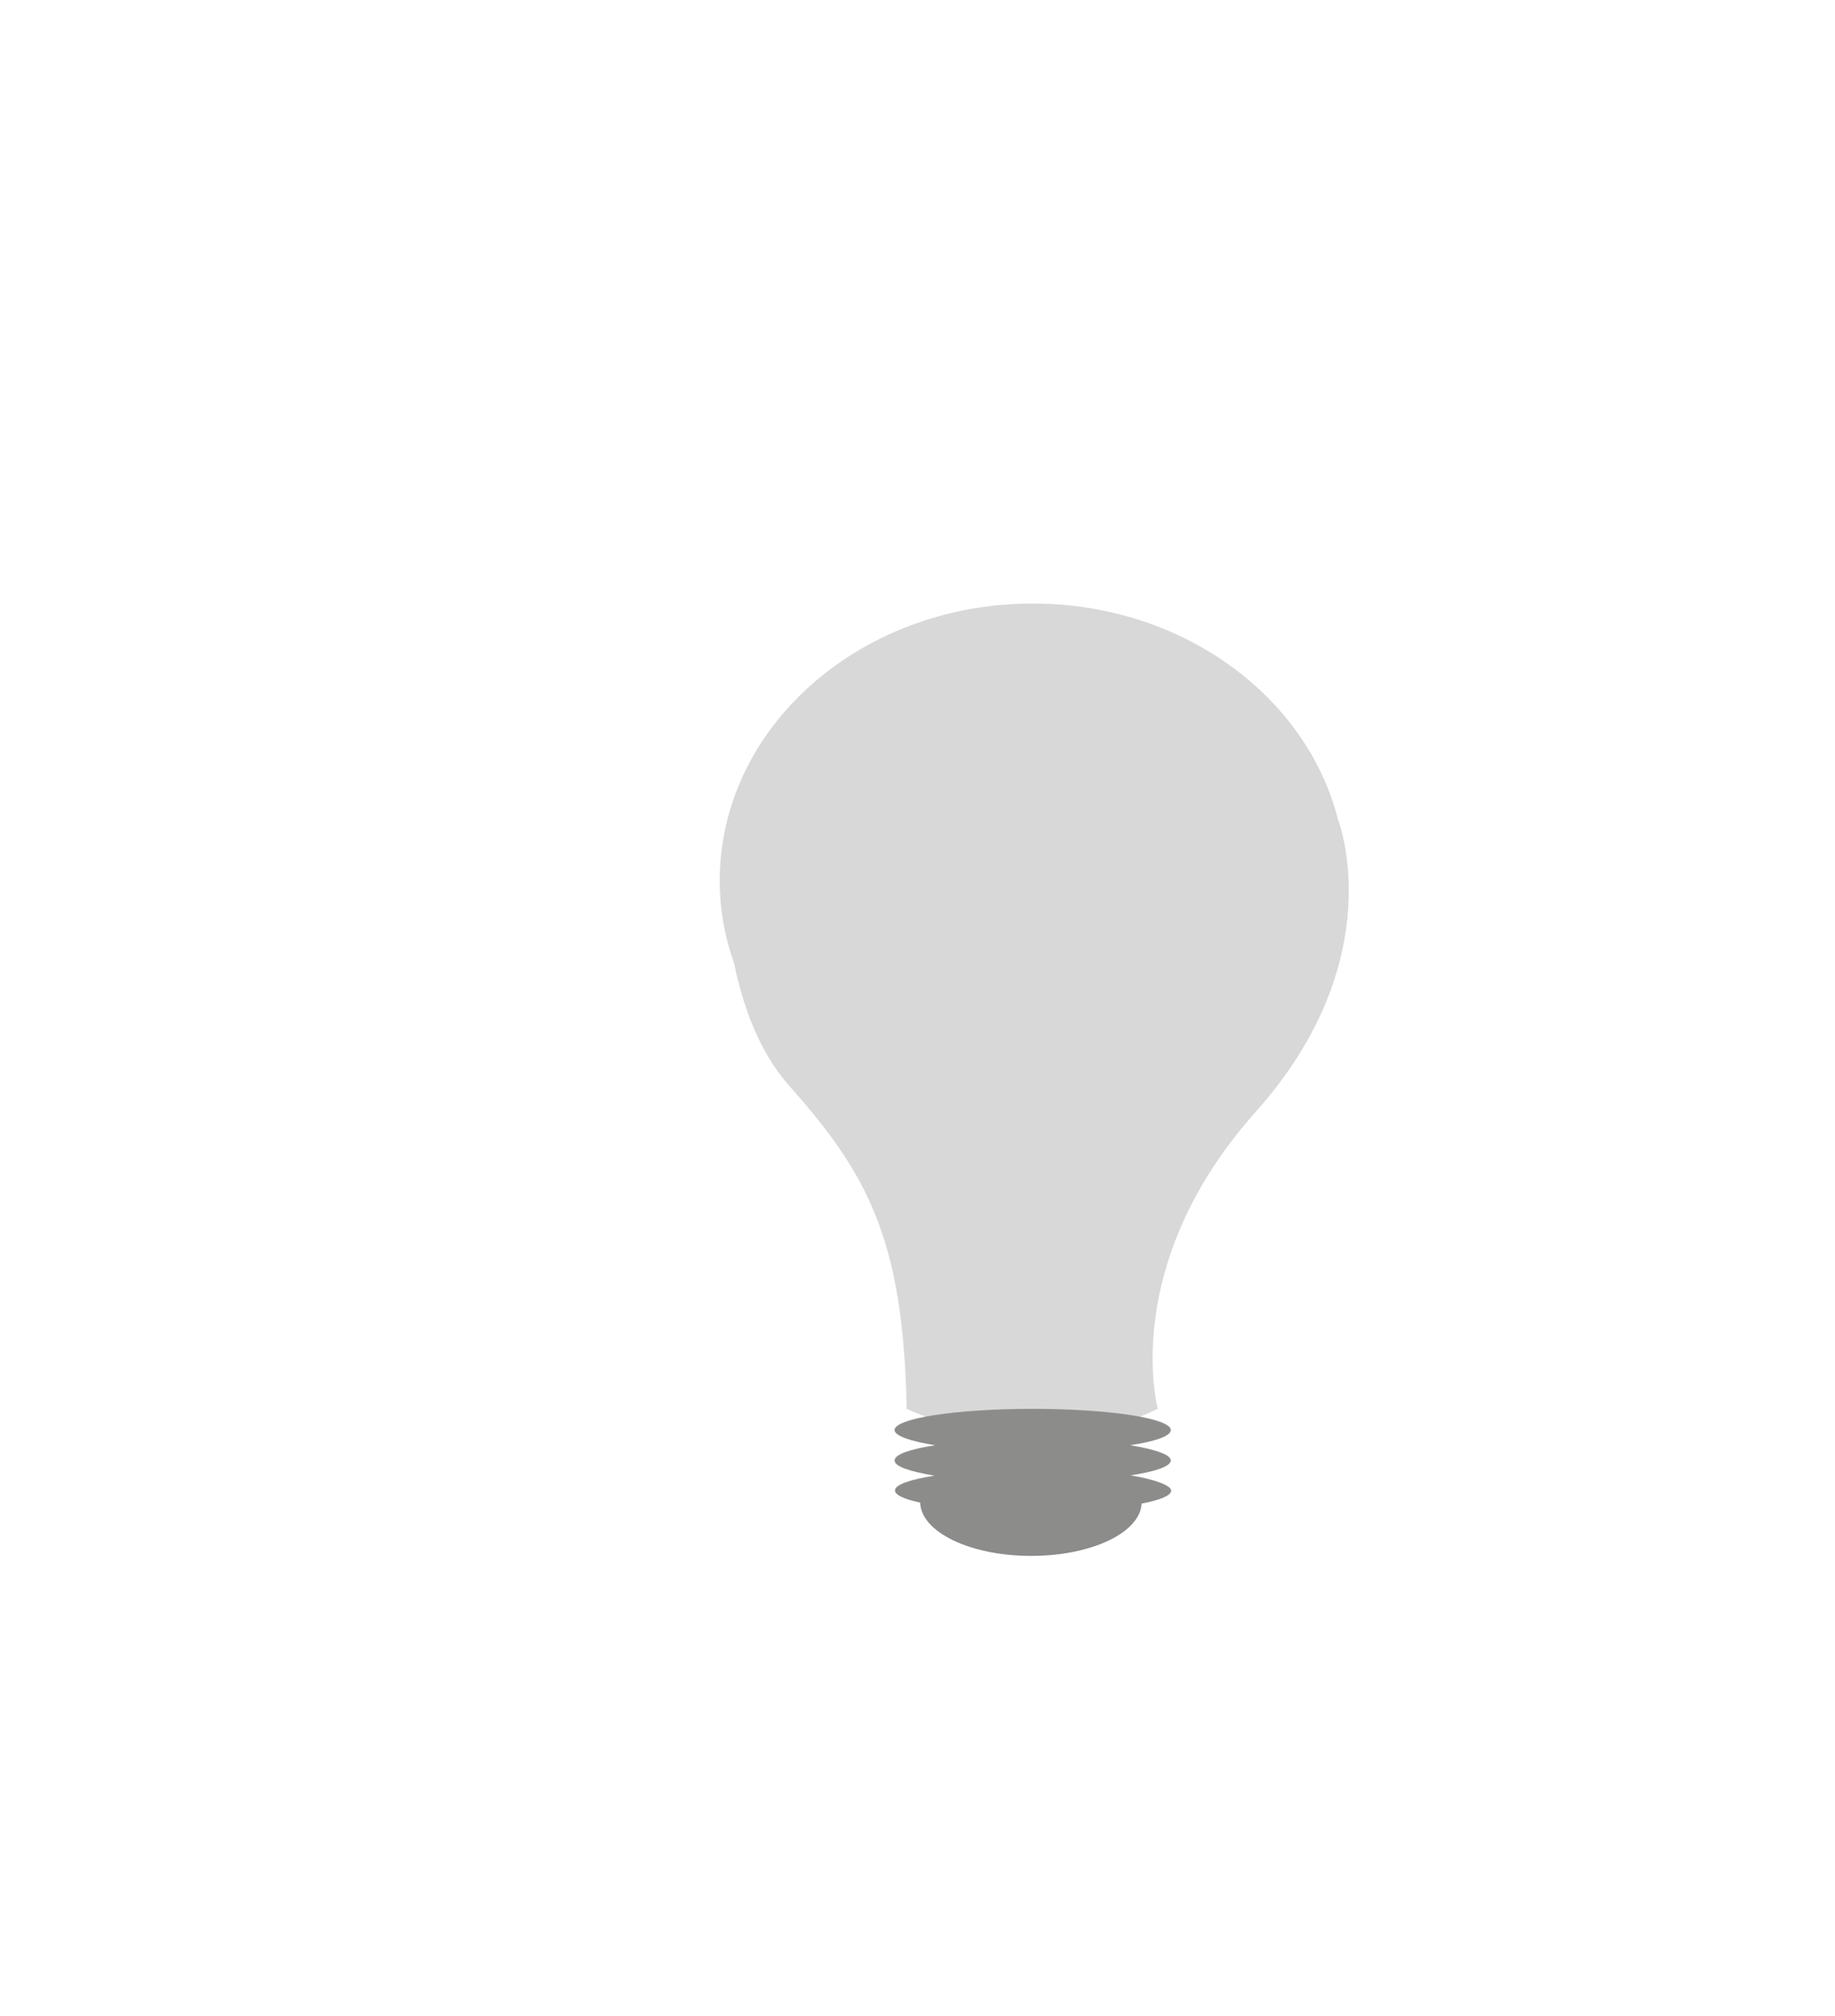
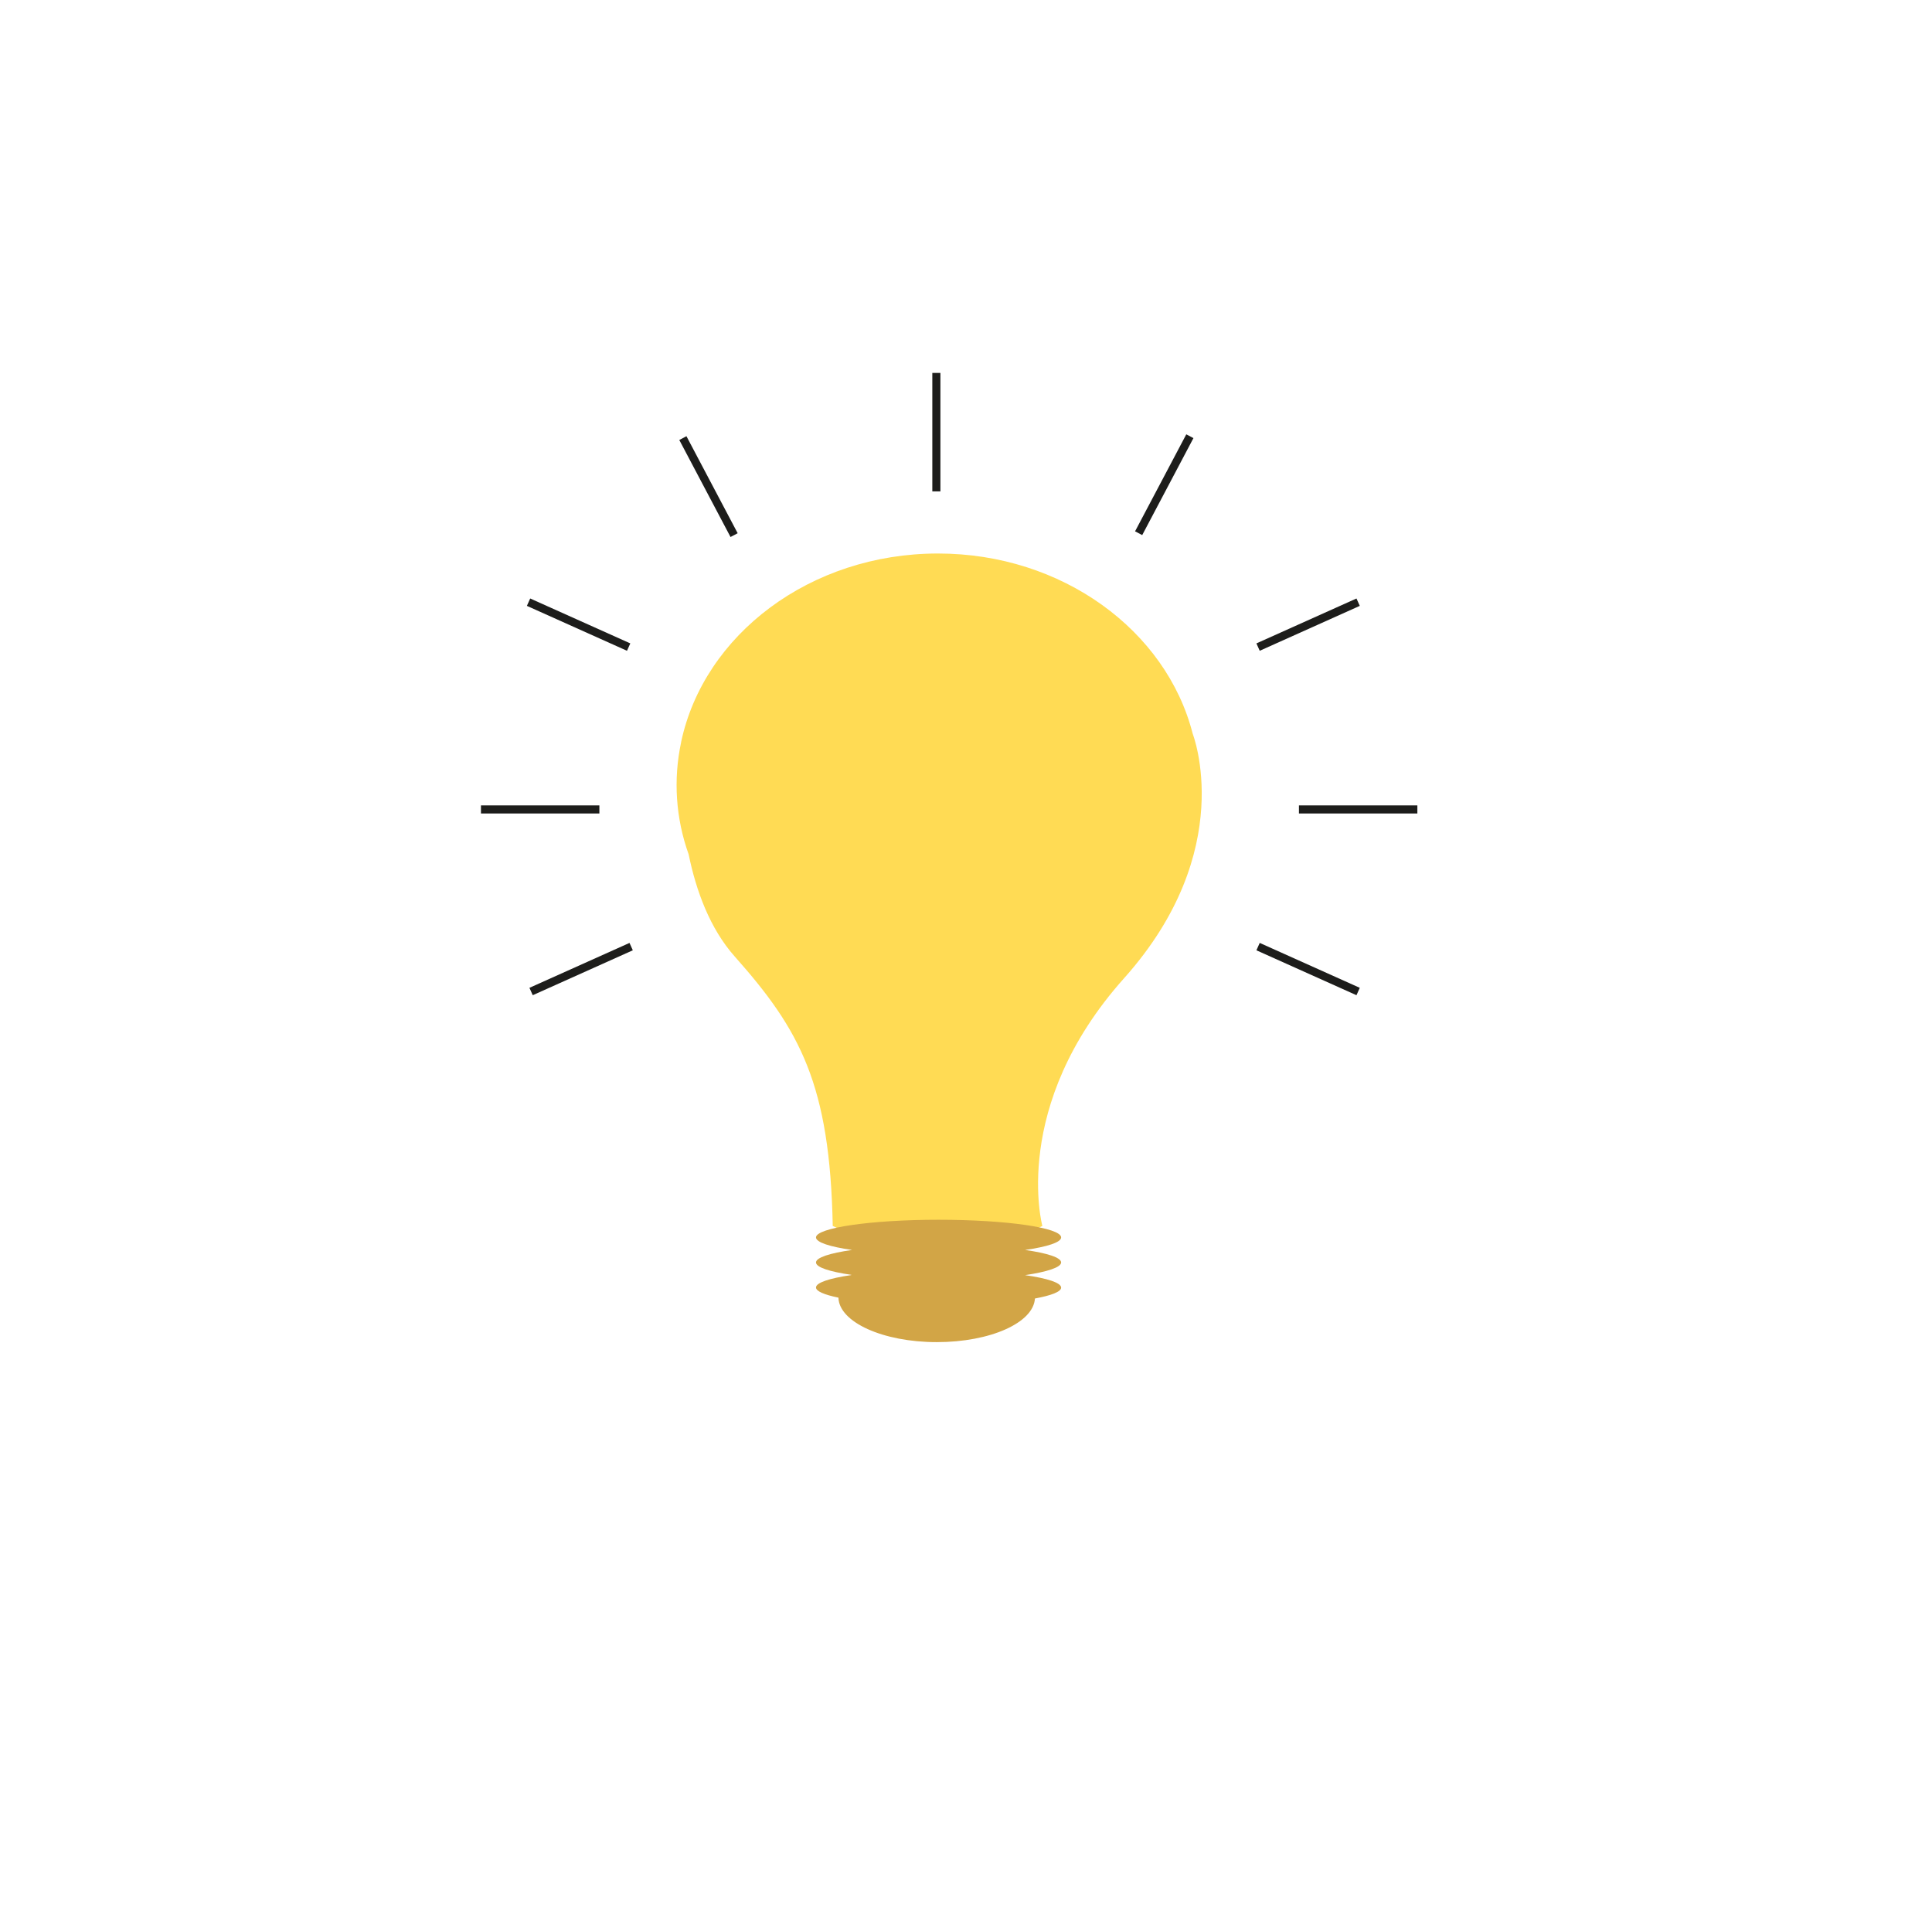
- <svg xmlns="http://www.w3.org/2000/svg" viewBox="0 0 241.07 264.76">
+ <svg xmlns="http://www.w3.org/2000/svg" viewBox="0 0 477.86 473.29">
  <defs>
-     <style>.cls-1{fill:#d8d8d8;}.cls-2{fill:#8c8c8b;}</style>
+     <style>.cls-1{fill:#ffdb54;}.cls-2{fill:#d2a546;}.cls-3{fill:none;stroke:#1d1d1b;stroke-miterlimit:10;stroke-width:2px;}</style>
  </defs>
-   <g id="Layer_9" data-name="Layer 9">
-     <path class="cls-1" d="M175.83,107.65c-4.14-16.24-20.52-28.36-40.12-28.36-20.11,0-36.84,12.78-40.42,29.66h0v0a32.26,32.26,0,0,0,1.19,17.64c1.16,5.69,3.32,11.66,7.24,16.07,10.29,11.58,15,20.15,15.43,42.43,0,0,16.29,8.15,33,0,0,0-5.14-18.85,12.86-39S175.84,107.66,175.83,107.65Z" />
-     <path class="cls-2" d="M153.86,191.88c0-.77-2.05-1.46-5.34-2,3.29-.5,5.34-1.2,5.34-2,0-1.54-8.13-2.78-18.15-2.78s-18.15,1.24-18.15,2.78c0,.76,2,1.46,5.34,2-3.3.51-5.34,1.2-5.34,2s2,1.45,5.25,2a.1.1,0,0,0,0,0c-3.22.5-5.2,1.18-5.2,1.94,0,.6,1.23,1.15,3.32,1.6.09,3.86,6.57,7,14.56,7s14.32-3.06,14.54-6.87c2.42-.47,3.88-1.06,3.88-1.71s-2.05-1.46-5.34-2C151.81,193.35,153.86,192.65,153.86,191.88Z" />
+   <g id="Layer_8" data-name="Layer 8">
+     <path class="cls-1" d="M295,181.5c-6.51-25.52-32.26-44.58-63-44.58-31.61,0-57.9,20.09-63.53,46.63h0v.06a50.72,50.72,0,0,0,1.86,27.73c1.83,8.94,5.22,18.31,11.39,25.26,16.16,18.18,23.57,31.65,24.25,66.67,0,0,25.59,12.8,51.85,0,0,0-8.08-29.63,20.21-61.29S295,181.51,295,181.5Z" />
+     <path class="cls-2" d="M262.46,312.29c0-1.21-3.41-2.3-8.92-3.09,5.51-.79,8.92-1.89,8.92-3.1,0-2.41-13.57-4.37-30.32-4.37s-30.31,2-30.31,4.37c0,1.21,3.41,2.31,8.92,3.1-5.51.79-8.92,1.88-8.92,3.09s3.35,2.28,8.77,3.07l-.09.06c-5.36.79-8.68,1.87-8.68,3.06,0,.94,2.07,1.8,5.55,2.52.16,6.06,11,11,24.31,11s23.93-4.81,24.29-10.79c4-.74,6.48-1.67,6.48-2.69,0-1.21-3.41-2.3-8.92-3.09C259.05,314.6,262.46,313.5,262.46,312.29Z" />
+     <line class="cls-3" x1="321.28" y1="200.23" x2="350.57" y2="200.23" />
+     <line class="cls-3" x1="311.17" y1="234.16" x2="335.92" y2="245.27" />
+     <line class="cls-3" x1="130.73" y1="148.96" x2="155.49" y2="160.07" />
+     <line class="cls-3" x1="118.96" y1="200.23" x2="148.25" y2="200.23" />
+     <line class="cls-3" x1="156.11" y1="234.16" x2="131.36" y2="245.27" />
+     <line class="cls-3" x1="335.92" y1="148.96" x2="311.17" y2="160.07" />
+     <line class="cls-3" x1="294.3" y1="107.91" x2="281.63" y2="131.9" />
+     <line class="cls-3" x1="168.9" y1="108.37" x2="181.57" y2="132.37" />
+     <line class="cls-3" x1="231.6" y1="121.55" x2="231.6" y2="92.25" />
  </g>
</svg>
